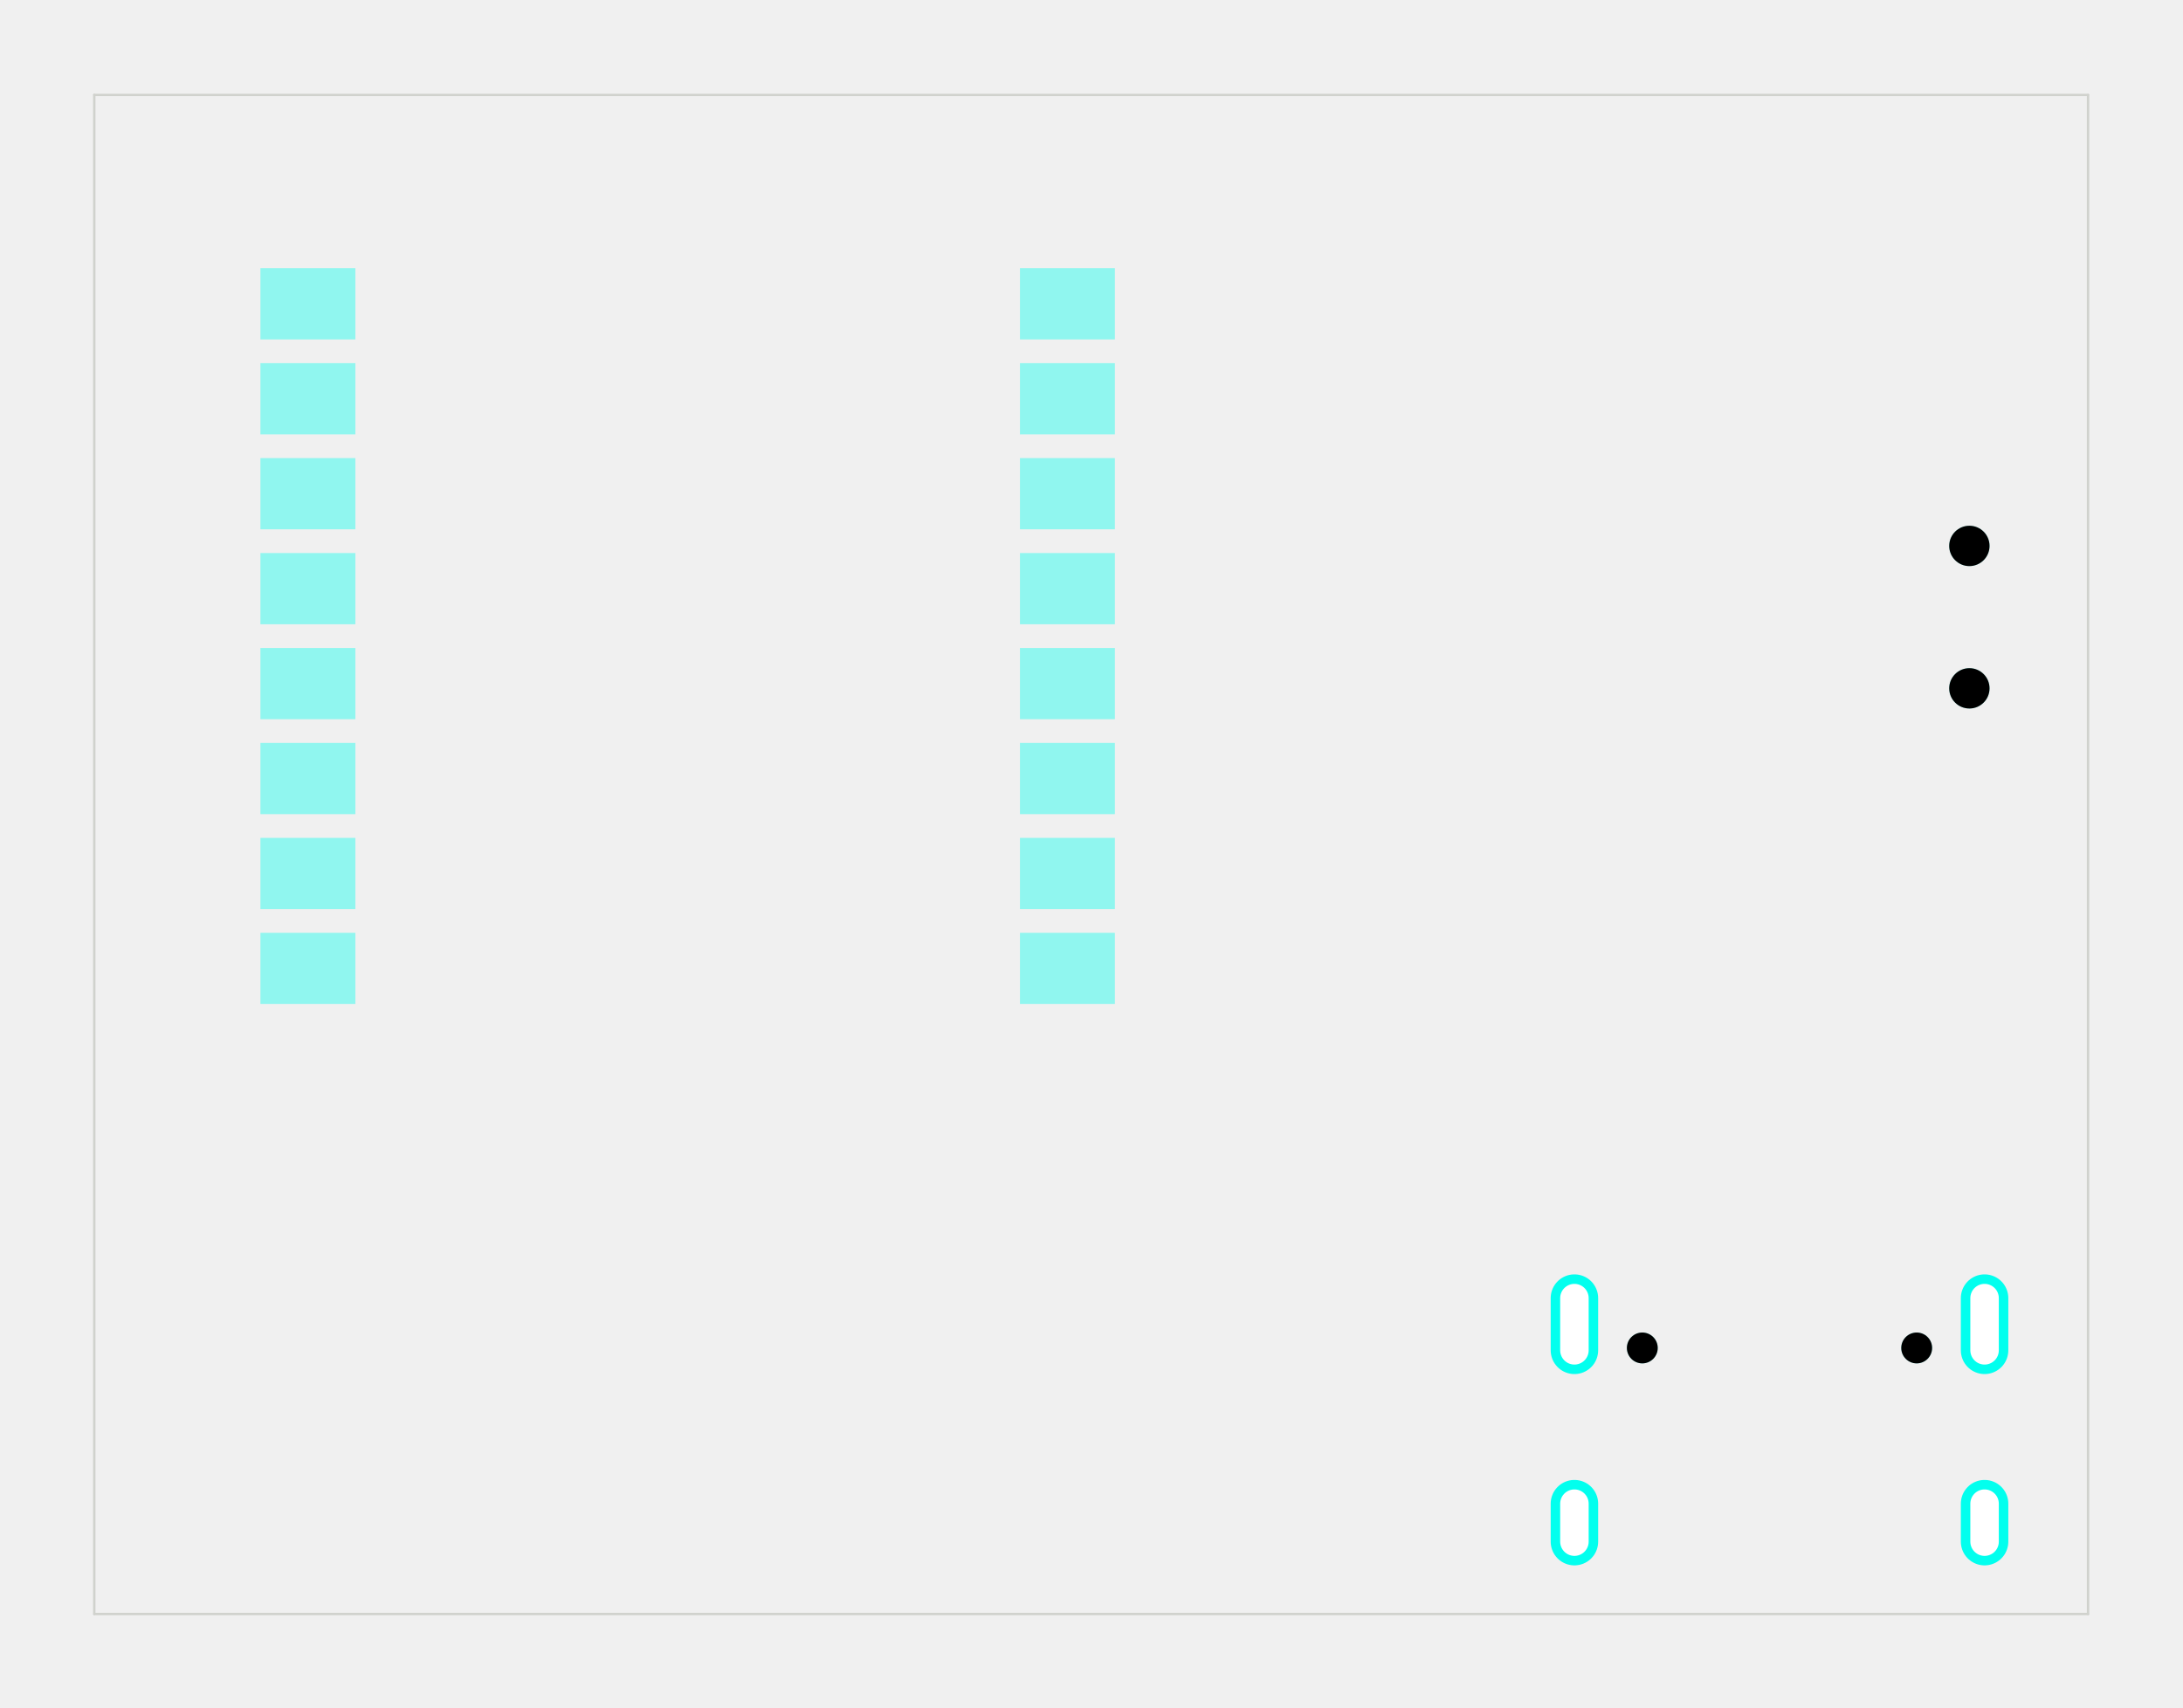
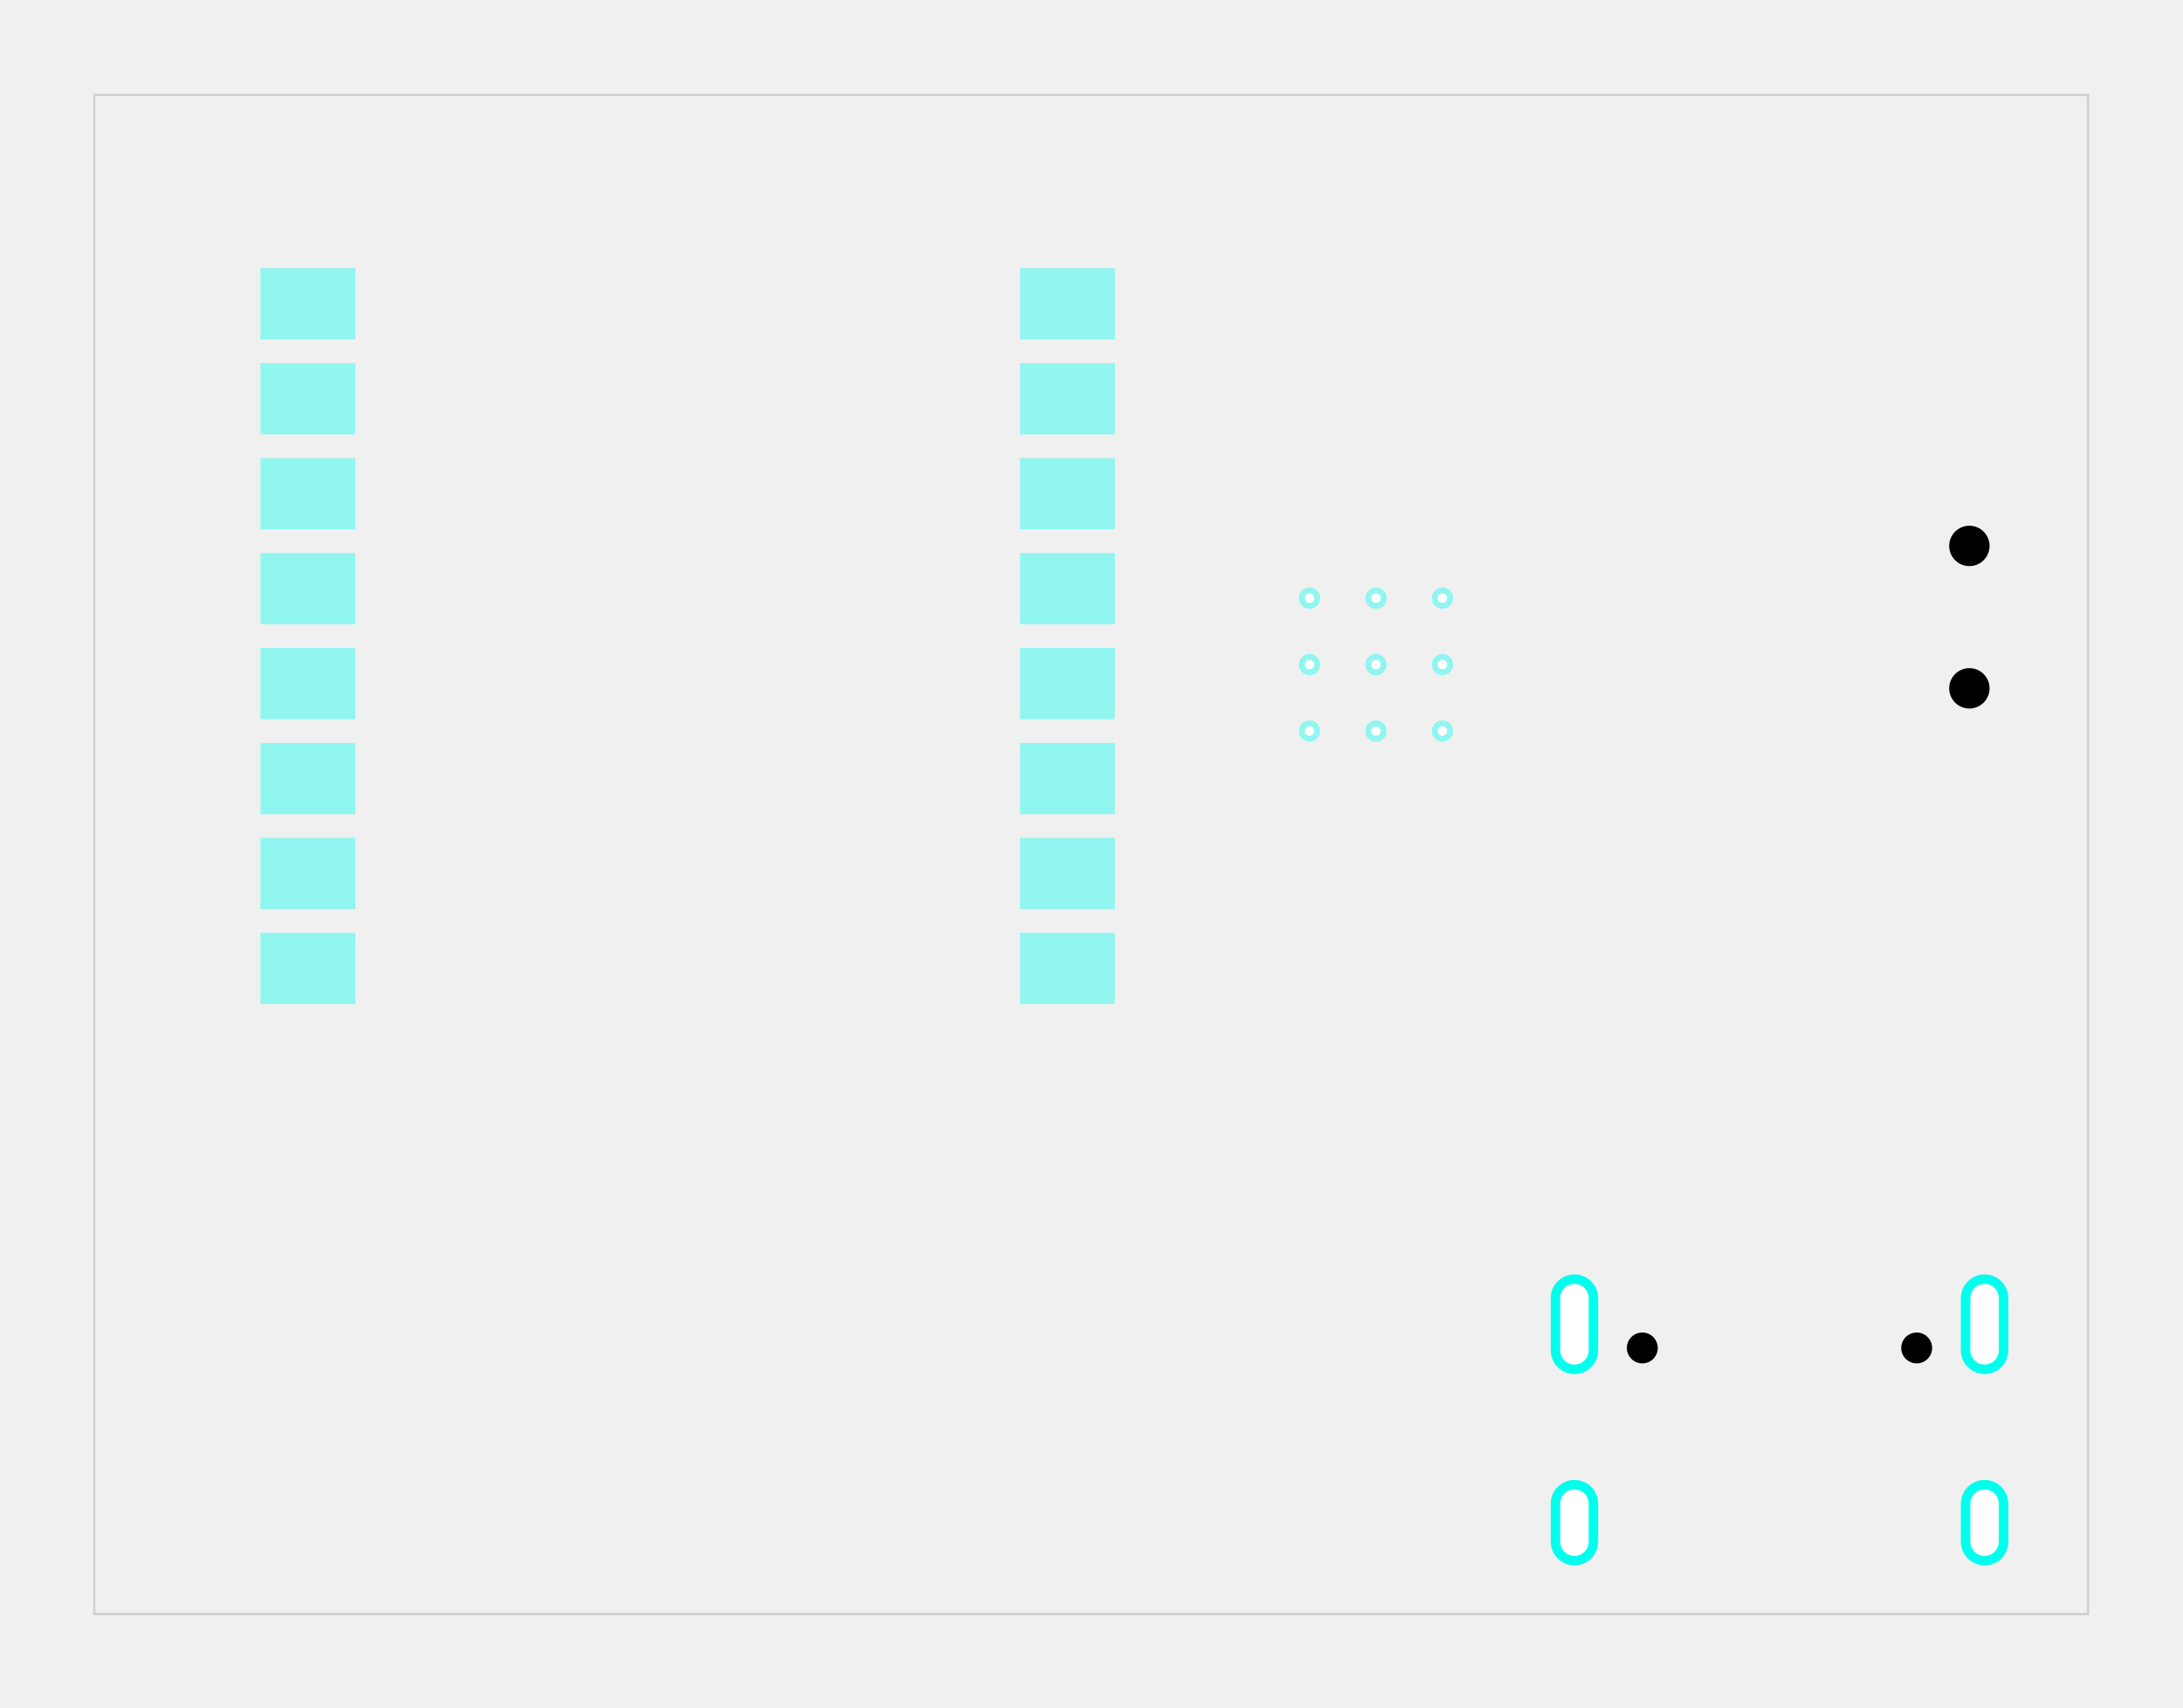
<svg xmlns="http://www.w3.org/2000/svg" version="1.1" width="45.986mm" height="35.979mm" viewBox="-2.0 -2.0 45.986 35.979">
  <g style="fill:#000000; fill-opacity:1;stroke:#000000; stroke-opacity:1; stroke-linecap:round; stroke-linejoin:round;" transform="translate(0 0) scale(1 1)">
</g>
  <g style="fill:#02FFEE; fill-opacity:0.4; stroke:none;">
    <circle cx="38.376" cy="26.395" r="0.325" />
    <circle cx="32.596" cy="26.395" r="0.325" />
  </g>
  <g style="fill:none;  stroke:#02FFEE; stroke-width:1; stroke-opacity:1;  stroke-linecap:round; stroke-linejoin:round;">
    <path d="M39.806 25.345 L39.806 26.445 " />
    <path d="M39.806 29.675 L39.806 30.475 " />
    <path d="M31.166 25.345 L31.166 26.445 " />
    <path d="M31.166 29.675 L31.166 30.475 " />
  </g>
  <g style="fill:#02FFEE; fill-opacity:0.4; stroke:none;">
    <circle cx="39.486" cy="9.5" r="0.425" />
    <circle cx="39.486" cy="12.5" r="0.425" />
    <path style="fill:#02FFEE; fill-opacity:0.4; stroke:none;fill-rule:evenodd;" d="M 3.486,3.65 3.486,5.15 5.486,5.15 5.486,3.65 Z" />
    <path style="fill:#02FFEE; fill-opacity:0.4; stroke:none;fill-rule:evenodd;" d="M 3.486,5.65 3.486,7.15 5.486,7.15 5.486,5.65 Z" />
    <path style="fill:#02FFEE; fill-opacity:0.4; stroke:none;fill-rule:evenodd;" d="M 3.486,7.65 3.486,9.15 5.486,9.15 5.486,7.65 Z" />
    <path style="fill:#02FFEE; fill-opacity:0.4; stroke:none;fill-rule:evenodd;" d="M 3.486,9.65 3.486,11.15 5.486,11.15 5.486,9.65 Z" />
    <path style="fill:#02FFEE; fill-opacity:0.4; stroke:none;fill-rule:evenodd;" d="M 3.486,11.65 3.486,13.15 5.486,13.15 5.486,11.65 Z" />
    <path style="fill:#02FFEE; fill-opacity:0.4; stroke:none;fill-rule:evenodd;" d="M 3.486,13.65 3.486,15.15 5.486,15.15 5.486,13.65 Z" />
    <path style="fill:#02FFEE; fill-opacity:0.4; stroke:none;fill-rule:evenodd;" d="M 3.486,15.65 3.486,17.15 5.486,17.15 5.486,15.65 Z" />
    <path style="fill:#02FFEE; fill-opacity:0.4; stroke:none;fill-rule:evenodd;" d="M 3.486,17.65 3.486,19.15 5.486,19.15 5.486,17.65 Z" />
    <path style="fill:#02FFEE; fill-opacity:0.4; stroke:none;fill-rule:evenodd;" d="M 19.486,17.65 19.486,19.15 21.486,19.15 21.486,17.65 Z" />
    <path style="fill:#02FFEE; fill-opacity:0.4; stroke:none;fill-rule:evenodd;" d="M 19.486,15.65 19.486,17.15 21.486,17.15 21.486,15.65 Z" />
    <path style="fill:#02FFEE; fill-opacity:0.4; stroke:none;fill-rule:evenodd;" d="M 19.486,13.65 19.486,15.15 21.486,15.15 21.486,13.65 Z" />
    <path style="fill:#02FFEE; fill-opacity:0.4; stroke:none;fill-rule:evenodd;" d="M 19.486,11.65 19.486,13.15 21.486,13.15 21.486,11.65 Z" />
    <path style="fill:#02FFEE; fill-opacity:0.4; stroke:none;fill-rule:evenodd;" d="M 19.486,9.65 19.486,11.15 21.486,11.15 21.486,9.65 Z" />
    <path style="fill:#02FFEE; fill-opacity:0.4; stroke:none;fill-rule:evenodd;" d="M 19.486,7.65 19.486,9.15 21.486,9.15 21.486,7.65 Z" />
    <path style="fill:#02FFEE; fill-opacity:0.4; stroke:none;fill-rule:evenodd;" d="M 19.486,5.65 19.486,7.15 21.486,7.15 21.486,5.65 Z" />
    <path style="fill:#02FFEE; fill-opacity:0.4; stroke:none;fill-rule:evenodd;" d="M 19.486,3.65 19.486,5.15 21.486,5.15 21.486,3.65 Z" />
+     <circle cx="26.986" cy="10.6" r="0.225" />
+     <circle cx="25.586" cy="10.6" r="0.225" />
+     <circle cx="28.386" cy="12" r="0.225" />
+     <circle cx="25.586" cy="13.4" r="0.225" />
+     <circle cx="25.586" cy="12" r="0.225" />
+     <circle cx="28.386" cy="10.6" r="0.225" />
+     <circle cx="26.986" cy="13.4" r="0.225" />
+     <circle cx="26.986" cy="12" r="0.225" />
+     <circle cx="28.386" cy="13.4" r="0.225" />
  </g>
  <g style="fill:none;  stroke:#D0D2CD; stroke-width:0.05; stroke-opacity:1;  stroke-linecap:round; stroke-linejoin:round;">
    <path d="M41.986 0 L-0.014 0 " />
    <path d="M41.986 32 L41.986 0 " />
    <path d="M-0.014 0 L-0.014 32 " />
    <path d="M-0.014 32 L41.986 32 " />
+   </g>
+   <g style="fill:#FFFFFF; fill-opacity:1; stroke:none;">
+     <circle cx="26.986" cy="10.6" r="0.1" />
+     <circle cx="25.586" cy="10.6" r="0.1" />
+     <circle cx="28.386" cy="12" r="0.1" />
+     <circle cx="25.586" cy="13.4" r="0.1" />
+     <circle cx="25.586" cy="12" r="0.1" />
+     <circle cx="28.386" cy="10.6" r="0.1" />
+     <circle cx="26.986" cy="13.4" r="0.1" />
+     <circle cx="26.986" cy="12" r="0.1" />
+     <circle cx="28.386" cy="13.4" r="0.1" />
  </g>
  <g style="fill:#000000; fill-opacity:1; stroke:none;">
    <circle cx="38.376" cy="26.395" r="0.325" />
    <circle cx="32.596" cy="26.395" r="0.325" />
  </g>
  <g style="fill:none;  stroke:#FFFFFF; stroke-width:0.6; stroke-opacity:1;  stroke-linecap:round; stroke-linejoin:round;">
    <path d="M39.806 25.345 L39.806 26.445 " />
  </g>
  <g style="fill:none;  stroke:#FFFFFF; stroke-width:0.6; stroke-opacity:1;  stroke-linecap:round; stroke-linejoin:round;">
    <path d="M39.806 29.675 L39.806 30.475 " />
  </g>
  <g style="fill:none;  stroke:#FFFFFF; stroke-width:0.6; stroke-opacity:1;  stroke-linecap:round; stroke-linejoin:round;">
    <path d="M31.166 25.345 L31.166 26.445 " />
  </g>
  <g style="fill:none;  stroke:#FFFFFF; stroke-width:0.6; stroke-opacity:1;  stroke-linecap:round; stroke-linejoin:round;">
    <path d="M31.166 29.675 L31.166 30.475 " />
  </g>
  <g style="fill:#000000; fill-opacity:1; stroke:none;">
    <circle cx="39.486" cy="9.5" r="0.425" />
    <circle cx="39.486" cy="12.5" r="0.425" />
  </g>
</svg>
